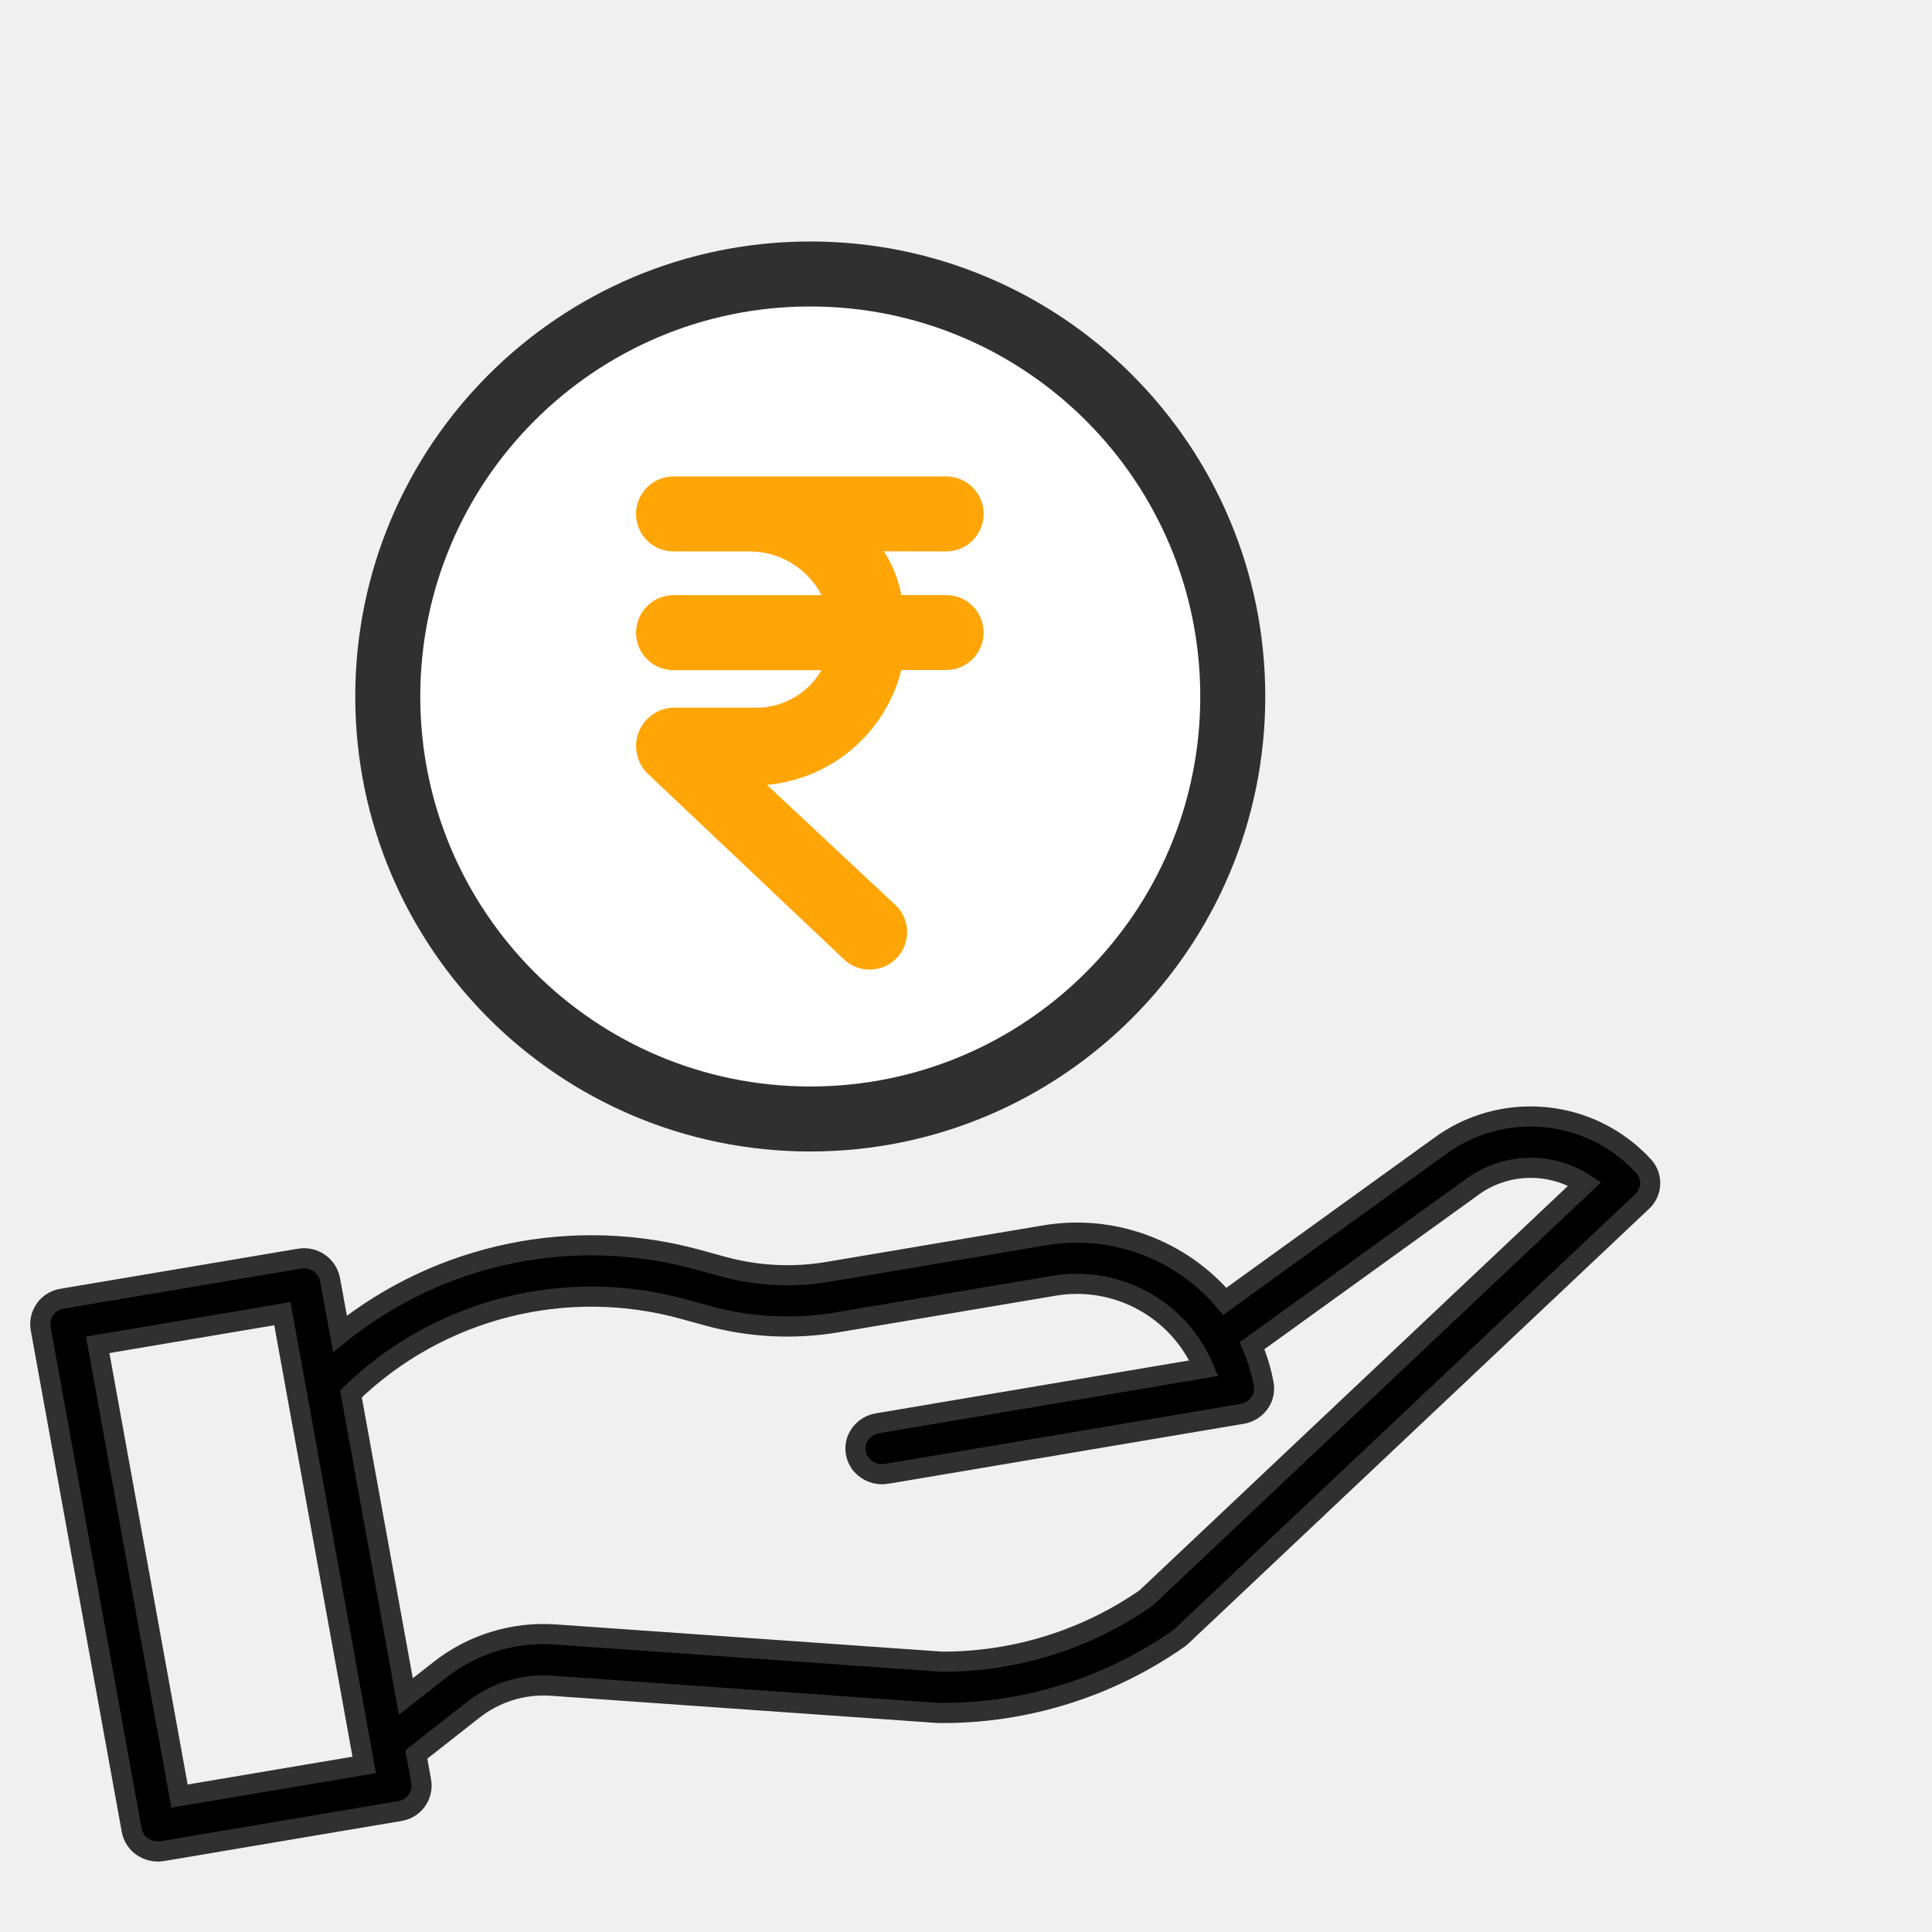
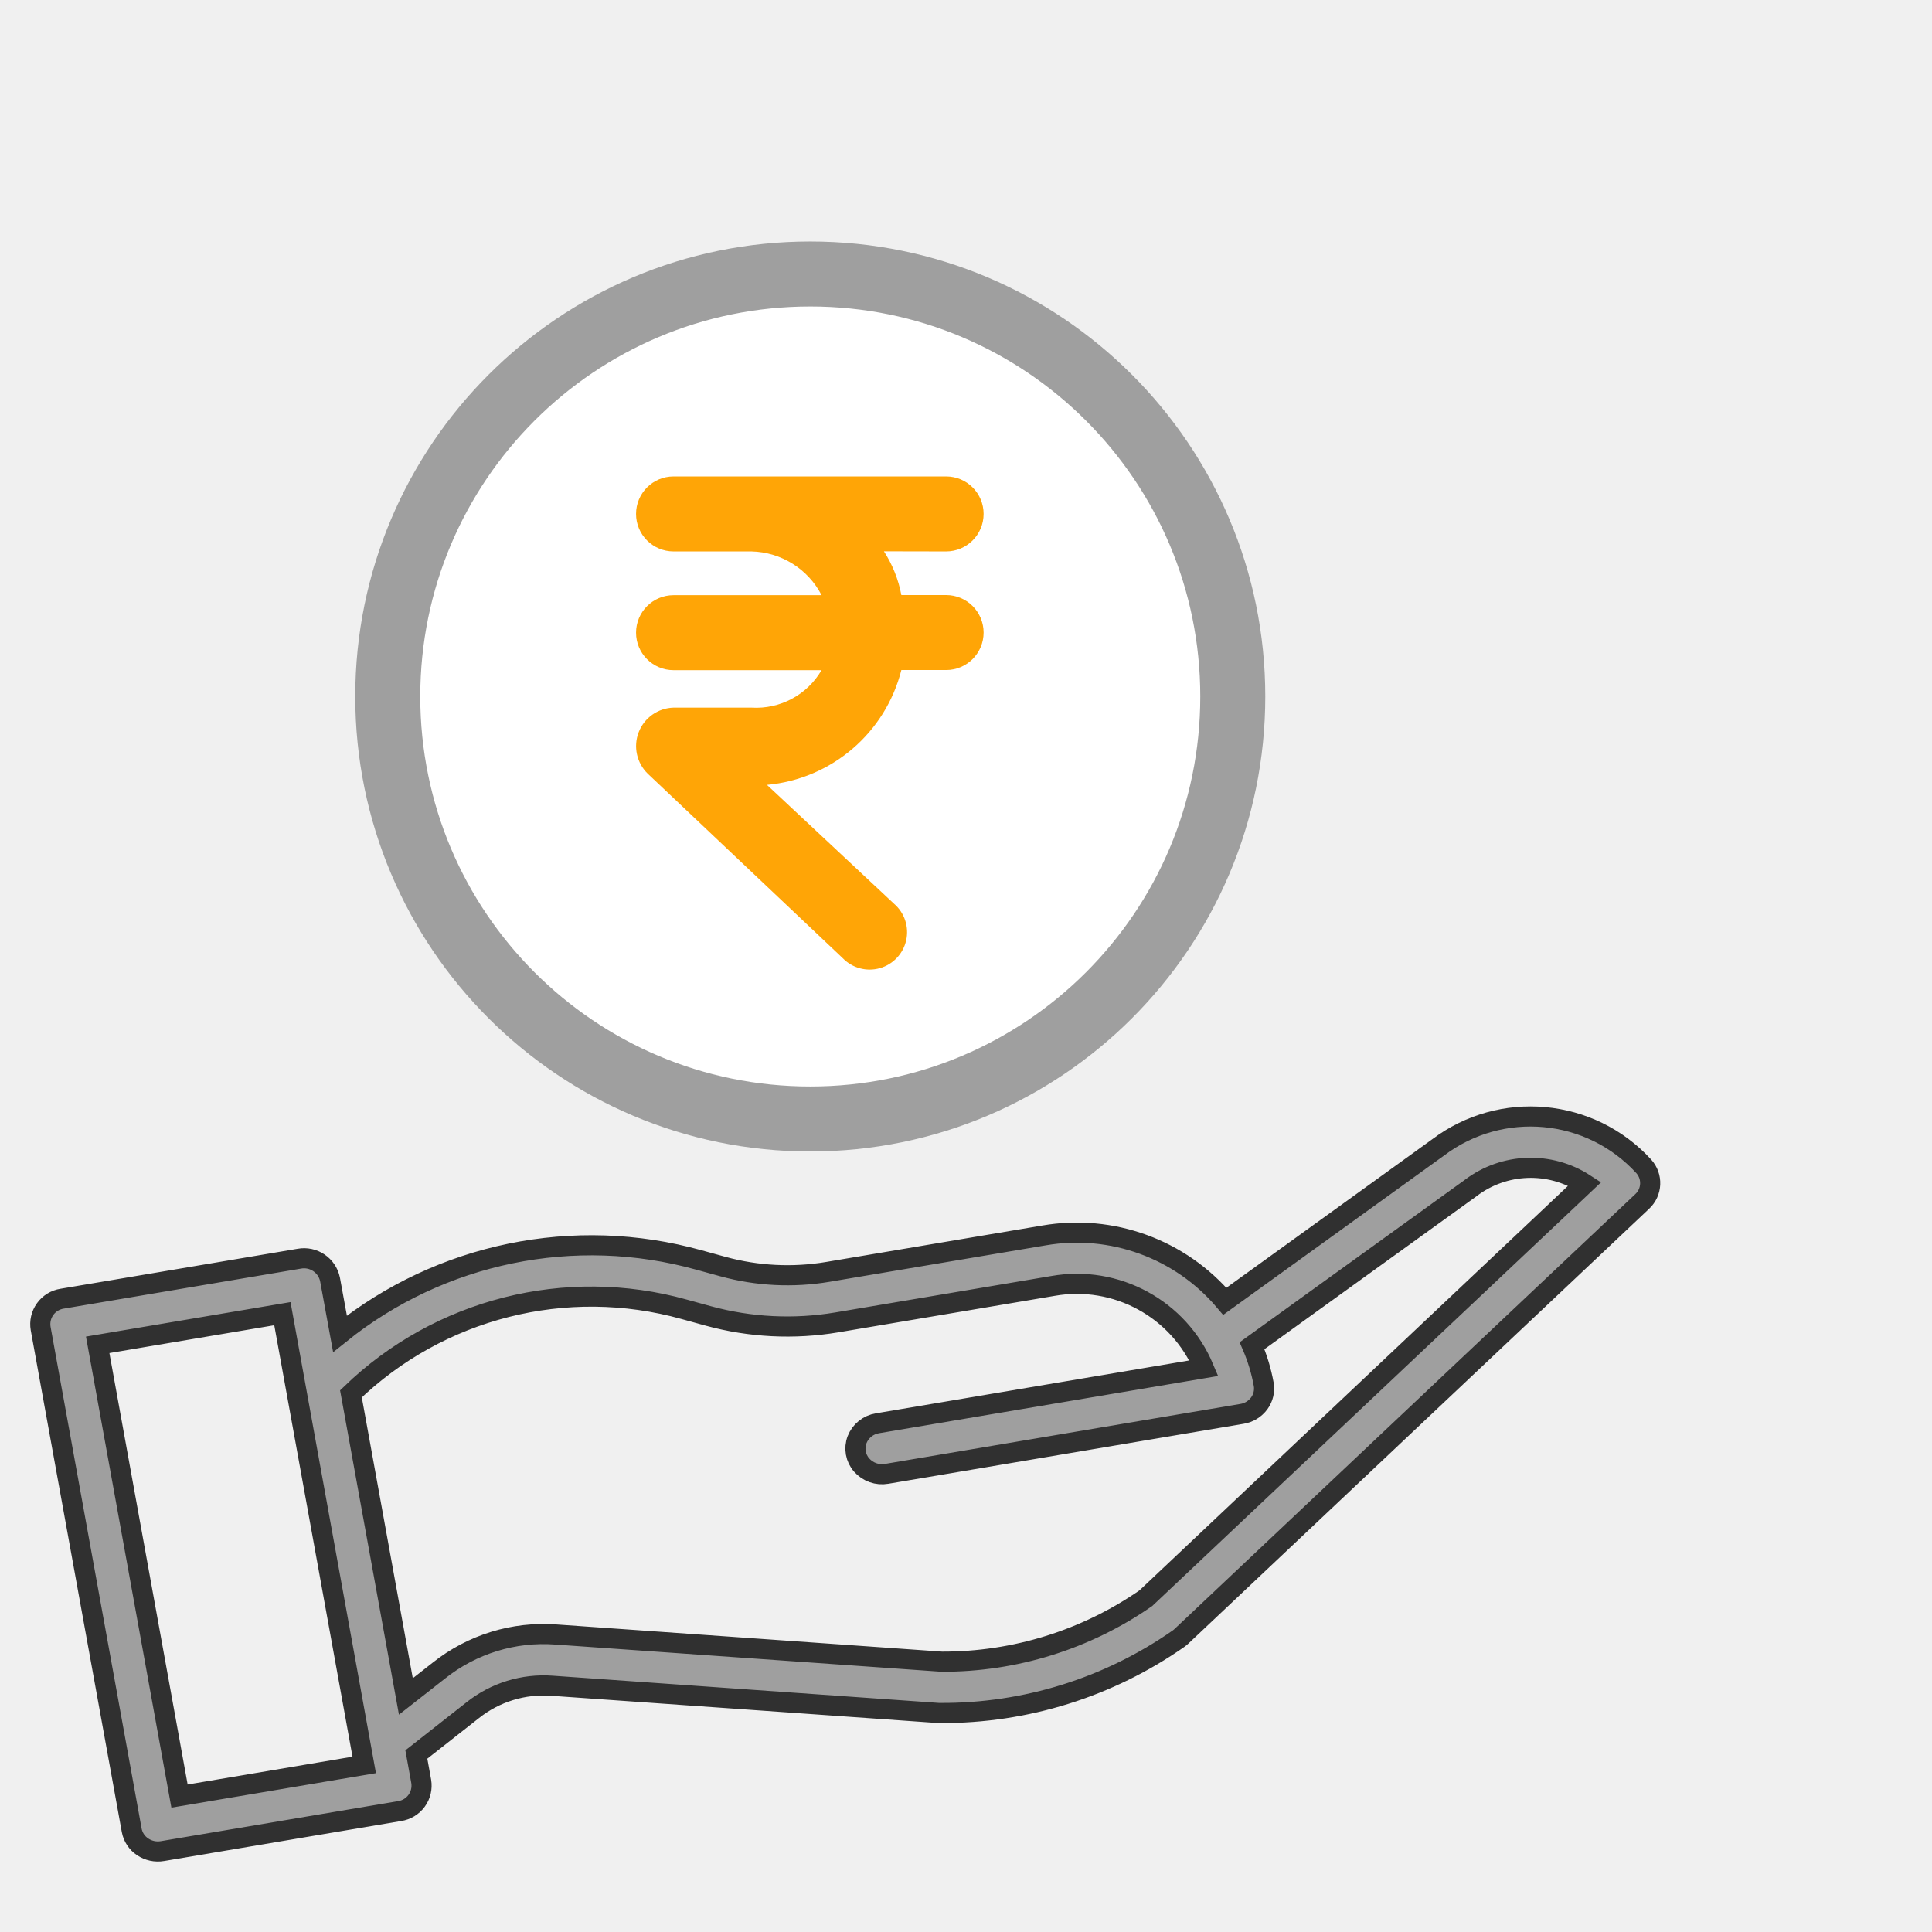
- <svg xmlns="http://www.w3.org/2000/svg" id="investment" width="48" height="48" viewBox="0 0 48 48">
+ <svg xmlns="http://www.w3.org/2000/svg" id="investment" width="48" height="48" viewBox="0 0 48 48" fill="#9f9f9f">
  <rect id="Rectangle" width="48" height="48" fill="#d8d8d8" opacity="0" />
  <g id="Group-4" transform="translate(1 6.807)">
    <path id="Shape" d="M7.2,24.983a.659.659,0,0,0-.765-.518l-5.892.994A.64.64,0,0,0,.01,26.2L2.272,38.665a.635.635,0,0,0,.271.412.68.68,0,0,0,.494.106l5.891-.994a.64.64,0,0,0,.537-.738l-.121-.668,1.4-1.1a2.825,2.825,0,0,1,1.971-.608l9.607.677.044,0a10.237,10.237,0,0,0,5.919-1.85.649.649,0,0,0,.071-.059L39.8,23.043a.622.622,0,0,0,.037-.874,3.813,3.813,0,0,0-5.107-.469l-5.3,3.824a4.813,4.813,0,0,0-4.492-1.637l-5.373.906a6.061,6.061,0,0,1-2.6-.131l-.6-.165a9.967,9.967,0,0,0-8.918,1.834ZM3.46,37.816,1.427,26.605l4.589-.774L8.049,37.042ZM16,25.723l.6.165a7.442,7.442,0,0,0,3.187.16l5.373-.906a3.422,3.422,0,0,1,3.75,2.043L20.8,28.554a.656.656,0,0,0-.507.409.62.62,0,0,0,.114.628.675.675,0,0,0,.621.219l8.831-1.49a.664.664,0,0,0,.427-.262.62.62,0,0,0,.11-.476,4.413,4.413,0,0,0-.289-.955l5.423-3.911.014-.011a2.466,2.466,0,0,1,2.83-.1L27.468,32.9a8.844,8.844,0,0,1-5.07,1.577l-9.584-.675a4.17,4.17,0,0,0-2.907.894l-.823.645L7.719,27.823A8.592,8.592,0,0,1,16,25.723Z" stroke="#303030" stroke-width="0.5" />
-     <circle id="Oval" cx="10.497" cy="10.497" r="10.497" transform="translate(8.634 0)" fill="#fff" stroke="#303030" stroke-width="1.615" />
+     <circle id="Oval" cx="10.497" cy="10.497" r="10.497" transform="translate(8.634 0)" fill="#fff" stroke="#9f9f9f" stroke-width="1.615" />
  </g>
  <path id="Path" d="M23.506,13.7a.931.931,0,1,0,0-1.863H16.734a.931.931,0,1,0,0,1.863h1.938a2.014,2.014,0,0,1,1.74,1.087H16.734a.931.931,0,1,0,0,1.863h3.677a1.881,1.881,0,0,1-1.74.931H16.734a.956.956,0,0,0-.64,1.642l4.844,4.583a.93.93,0,1,0,1.278-1.349L19.055,19.5a3.8,3.8,0,0,0,3.339-2.853h1.112a.931.931,0,1,0,0-1.863H22.394a3.05,3.05,0,0,0-.433-1.087Z" fill="#ffa506" />
</svg>
